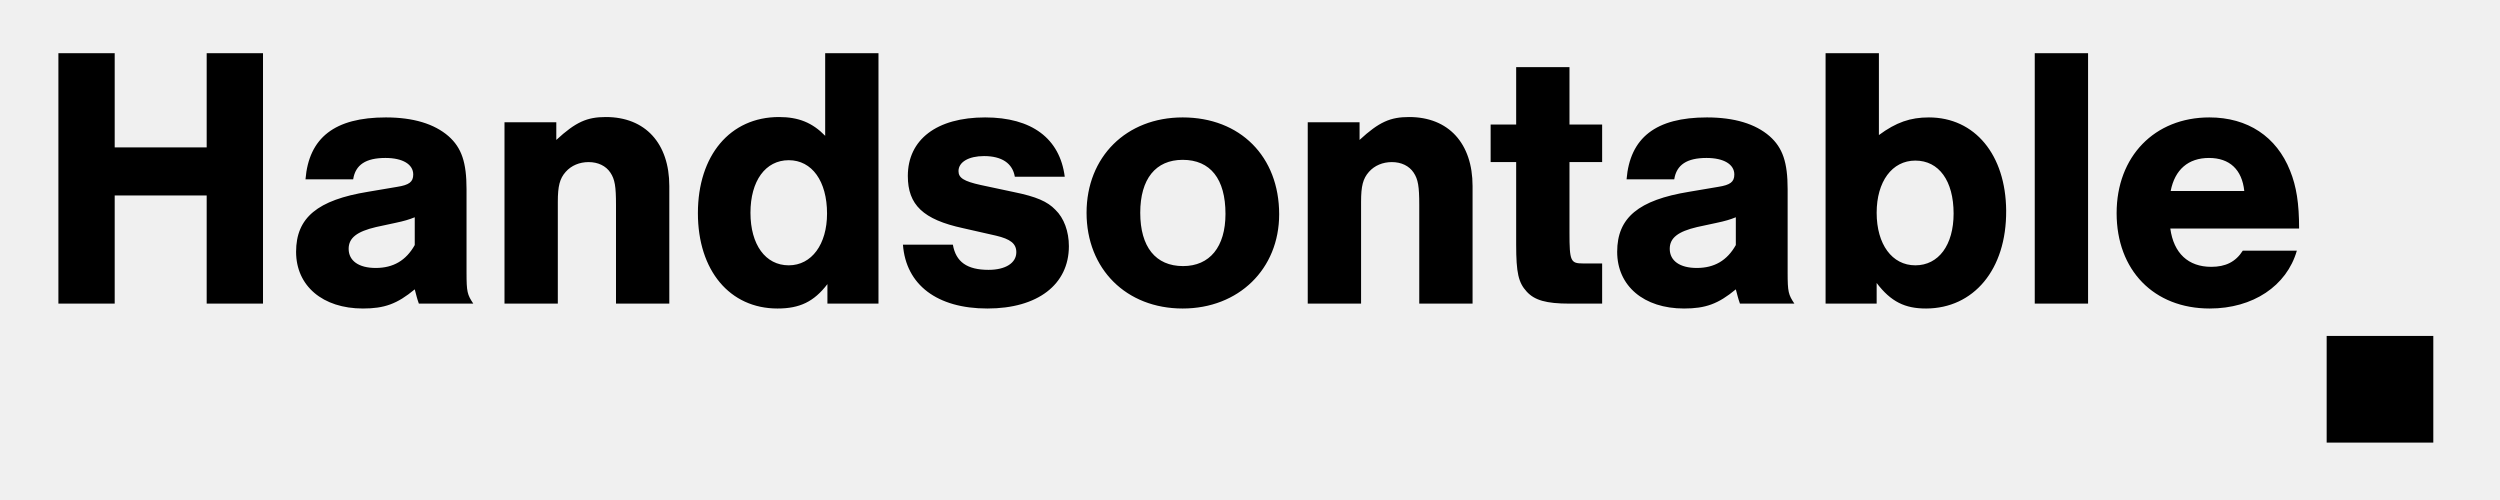
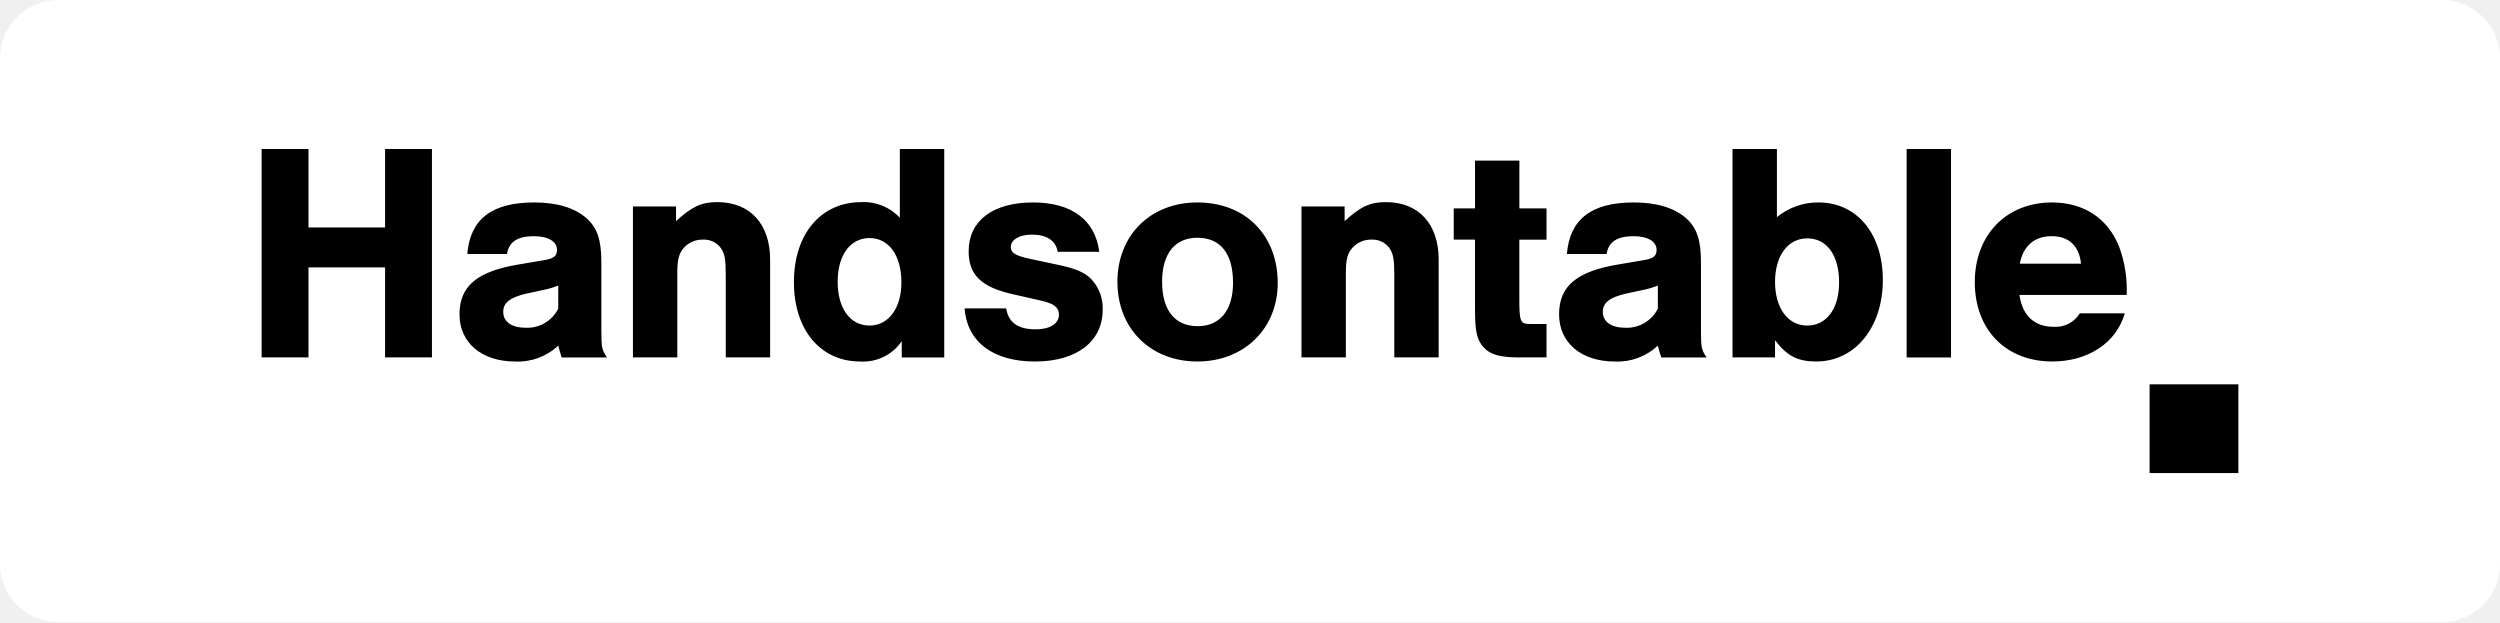
- <svg xmlns="http://www.w3.org/2000/svg" version="1.1" viewBox="0 0 266.67 53.333" xml:space="preserve">
-   <defs>
-     <clipPath id="a">
-       <path d="m0 40h200v-40h-200z" />
-     </clipPath>
-   </defs>
-   <g transform="matrix(1.3333 0 0 -1.3333 0 53.333)">
-     <g clip-path="url(#a)">
-       <path d="m186.14 4.593h8.532v8.531h-8.532zm-12.479 20.128c0.33 1.712 1.413 2.643 3.064 2.643 1.652 0 2.644-0.931 2.824-2.643zm9.553 1.622c-1.083 2.733-3.395 4.264-6.459 4.264-4.385 0-7.419-3.124-7.419-7.658 0-4.566 2.975-7.63 7.449-7.63 3.454 0 6.158 1.803 6.969 4.626h-4.325c-0.571-0.901-1.382-1.292-2.523-1.292-1.832 0-3.005 1.081-3.275 3.063h10.304c0 2.013-0.211 3.366-0.721 4.627m-20.428-10.633h4.266v20.034h-4.266zm-9.554 3.064c-1.864 0-3.094 1.681-3.094 4.205 0 2.492 1.23 4.174 3.094 4.174 1.891 0 3.062-1.621 3.062-4.235 0-2.522-1.2-4.144-3.062-4.144m1.081 11.833c-1.472 0-2.613-0.389-3.995-1.411v6.548h-4.266v-20.034h4.086v1.651c1.14-1.502 2.273-2.048 3.964-2.042 3.77 0.013 6.434 3.087 6.397 7.84-0.034 4.445-2.492 7.448-6.186 7.448m-15.442-10.211c-0.691-1.232-1.713-1.833-3.124-1.833-1.352 0-2.163 0.571-2.163 1.532 0 0.872 0.661 1.382 2.192 1.742l1.534 0.33c0.72 0.151 1.11 0.27 1.561 0.452zm4.145 4.475c0 2.133-0.39 3.304-1.442 4.235-1.142 0.991-2.823 1.501-5.015 1.501-4.086 0-6.158-1.621-6.429-4.956h3.814c0.181 1.173 1.022 1.713 2.584 1.713 1.381 0 2.223-0.511 2.223-1.322 0-0.6-0.331-0.841-1.292-0.991l-2.313-0.391c-4.054-0.661-5.767-2.072-5.767-4.805s2.133-4.536 5.347-4.536c1.712 0 2.733 0.361 4.145 1.533 0.151-0.542 0.151-0.632 0.33-1.142h4.355c-0.48 0.721-0.54 0.931-0.54 2.493zm-17.453 9.761h-4.265v-4.596h-2.043v-3.003h2.043v-6.608c0-2.252 0.18-3.032 0.841-3.753 0.631-0.692 1.562-0.962 3.424-0.962h2.613v3.214h-1.531c-0.992 0-1.082 0.18-1.082 2.463v5.646h2.613v3.003h-2.613zm-12.829-3.994c-1.502 0-2.403-0.391-3.965-1.832v1.412h-4.146v-14.508h4.267v8.14c0 1.261 0.149 1.862 0.63 2.402 0.451 0.511 1.112 0.781 1.833 0.781 0.751 0 1.381-0.3 1.742-0.842 0.359-0.54 0.45-1.109 0.45-2.582v-7.899h4.265v9.401c0 3.424-1.923 5.527-5.076 5.527m-18.086-11.925c-2.193 0-3.425 1.532-3.425 4.266 0 2.703 1.232 4.234 3.394 4.234 2.223 0 3.425-1.531 3.425-4.324 0-2.644-1.262-4.176-3.394-4.176m-0.031 11.894c-4.506 0-7.689-3.153-7.689-7.628 0-4.505 3.183-7.66 7.689-7.66 4.475 0 7.72 3.155 7.72 7.539 0 4.625-3.124 7.749-7.72 7.749m-13.488-5.976-2.674 0.57c-1.351 0.3-1.772 0.57-1.772 1.111 0 0.721 0.81 1.202 2.043 1.202 1.412 0 2.282-0.571 2.463-1.652h3.994c-0.39 3.064-2.643 4.745-6.367 4.745-3.875 0-6.187-1.771-6.187-4.686 0-2.312 1.23-3.484 4.414-4.174l2.643-0.6c1.142-0.271 1.623-0.631 1.623-1.322 0-0.871-0.872-1.413-2.223-1.413-1.712 0-2.613 0.632-2.853 2.013h-3.995c0.24-3.213 2.733-5.106 6.758-5.106s6.518 1.922 6.518 4.987c0 1.171-0.391 2.252-1.081 2.913-0.632 0.661-1.533 1.051-3.304 1.412m-18.026-5.857c-1.863 0-3.064 1.651-3.064 4.205 0 2.553 1.201 4.205 3.064 4.205 1.861 0 3.063-1.683 3.063-4.266 0-2.463-1.23-4.144-3.063-4.144m2.914 10.361c-1.022 1.052-2.134 1.503-3.696 1.503-3.904 0-6.487-3.065-6.487-7.689 0-4.596 2.553-7.63 6.368-7.63 1.772 0 2.913 0.54 3.994 1.952v-1.561h4.085v20.034h-4.264zm-17.545 1.503c-1.503 0-2.404-0.391-3.966-1.832v1.412h-4.145v-14.508h4.266v8.14c0 1.261 0.15 1.862 0.631 2.402 0.45 0.511 1.111 0.781 1.832 0.781 0.751 0 1.382-0.3 1.742-0.842 0.361-0.54 0.45-1.109 0.45-2.582v-7.899h4.265v9.401c0 3.424-1.922 5.527-5.075 5.527m-15.291-10.242c-0.692-1.232-1.714-1.833-3.124-1.833-1.353 0-2.164 0.571-2.164 1.532 0 0.872 0.661 1.382 2.193 1.742l1.533 0.33c0.72 0.151 1.11 0.27 1.562 0.452zm4.143 4.475c0 2.133-0.39 3.304-1.441 4.235-1.142 0.991-2.823 1.501-5.016 1.501-4.085 0-6.157-1.621-6.427-4.956h3.814c0.18 1.173 1.021 1.713 2.583 1.713 1.382 0 2.223-0.511 2.223-1.322 0-0.6-0.331-0.841-1.292-0.991l-2.313-0.391c-4.055-0.661-5.767-2.072-5.767-4.805s2.133-4.536 5.347-4.536c1.712 0 2.733 0.361 4.146 1.533 0.149-0.542 0.149-0.632 0.329-1.142h4.355c-0.48 0.721-0.541 0.931-0.541 2.493zm-20.789 3.335h-7.359v7.538h-4.504v-20.034h4.504v8.651h7.359v-8.651h4.506v20.034h-4.506z" />
-     </g>
-   </g>
+ <svg xmlns="http://www.w3.org/2000/svg" width="430" height="107" viewBox="0 0 430 107">
+   <rect width="430" height="107" rx="10" fill="#fff" />
+   <path d="M66.233 39.119H53.06V25.628H45v35.85h8.06v-15.48h13.173v15.48h8.063v-35.85h-8.063zm37.2 5.966c0-3.817-.7-5.912-2.58-7.578-2.044-1.773-5.052-2.686-8.976-2.686-7.31 0-11.018 2.9-11.5 8.869h6.827c.322-2.1 1.827-3.065 4.622-3.065 2.473 0 3.978.914 3.978 2.366 0 1.074-.592 1.5-2.312 1.773l-4.139.7c-7.256 1.183-10.32 3.708-10.32 8.6s3.817 8.117 9.568 8.117a10.08 10.08 0 0 0 7.419-2.743c.267.97.267 1.131.589 2.044h7.793c-.857-1.288-.966-1.666-.966-4.461zm-7.416 8.008c-1.055 2.099-3.244 3.382-5.591 3.279-2.421 0-3.872-1.022-3.872-2.741 0-1.56 1.183-2.473 3.924-3.117l2.743-.591c.957-.178 1.895-.449 2.8-.809zm27.362-18.328c-2.69 0-4.3.7-7.1 3.278v-2.526h-7.414v25.961h7.634V46.914c0-2.258.268-3.334 1.129-4.3a4.3 4.3 0 0 1 3.278-1.4c1.227-.064 2.401.502 3.117 1.5.644.968.807 1.986.807 4.62v14.144h7.63V44.655c.001-6.127-3.439-9.89-9.081-9.89zm31.395 2.69c-1.698-1.829-4.117-2.814-6.61-2.69-6.988 0-11.61 5.485-11.61 13.759 0 8.224 4.569 13.654 11.4 13.654 2.833.181 5.552-1.148 7.149-3.495v2.8h7.308V25.628h-7.638zm-5.213 18.541c-3.334 0-5.483-2.954-5.483-7.525s2.149-7.525 5.483-7.525 5.481 3.012 5.481 7.634c0 4.407-2.203 7.415-5.481 7.415zm32.257-10.481l-4.785-1.02c-2.418-.537-3.171-1.022-3.171-1.988 0-1.29 1.451-2.151 3.656-2.151 2.527 0 4.084 1.022 4.406 2.956h7.149c-.7-5.483-4.73-8.491-11.394-8.491-6.934 0-11.071 3.169-11.071 8.385 0 4.135 2.2 6.235 7.9 7.469l4.73 1.074c2.044.483 2.9 1.129 2.9 2.366 0 1.559-1.56 2.529-3.978 2.529-3.064 0-4.676-1.131-5.107-3.6h-7.147c.429 5.75 4.891 9.137 12.093 9.137s11.664-3.439 11.664-8.924a7.24 7.24 0 0 0-1.934-5.213c-1.13-1.186-2.742-1.882-5.911-2.53zm24.136-10.694c-8.063 0-13.759 5.642-13.759 13.65 0 8.063 5.7 13.707 13.759 13.707 8.008 0 13.815-5.644 13.815-13.491 0-8.276-5.59-13.866-13.815-13.866zm.054 21.284c-3.922 0-6.127-2.741-6.127-7.634 0-4.837 2.2-7.577 6.073-7.577 3.978 0 6.129 2.74 6.129 7.738 0 4.731-2.258 7.473-6.075 7.473zm32.366-21.339c-2.688 0-4.3.7-7.1 3.278v-2.527h-7.419v25.961h7.634V46.914c0-2.258.268-3.334 1.129-4.3a4.3 4.3 0 0 1 3.278-1.4c1.227-.064 2.401.502 3.117 1.5.646.968.807 1.986.807 4.62v14.144h7.63V44.655c.006-6.127-3.434-9.89-9.076-9.89zm22.959-7.148h-7.63v8.224h-3.66v5.374h3.656v11.825c0 4.03.322 5.427 1.5 6.716 1.129 1.238 2.8 1.721 6.125 1.721h4.678v-5.751h-2.74c-1.773 0-1.938-.322-1.938-4.407v-10.1h4.678v-5.378h-4.669zm31.23 17.467c0-3.817-.7-5.912-2.58-7.578-2.044-1.773-5.052-2.686-8.976-2.686-7.31 0-11.018 2.9-11.5 8.869h6.826c.322-2.1 1.827-3.065 4.622-3.065 2.473 0 3.978.914 3.978 2.366 0 1.074-.592 1.5-2.312 1.773l-4.139.7c-7.255 1.183-10.32 3.708-10.32 8.6s3.817 8.117 9.568 8.117a10.08 10.08 0 0 0 7.419-2.743c.267.97.267 1.131.589 2.044h7.795c-.857-1.288-.966-1.666-.966-4.461zm-7.416 8.008c-1.055 2.099-3.243 3.383-5.59 3.28-2.421 0-3.872-1.022-3.872-2.741 0-1.56 1.183-2.473 3.924-3.117l2.743-.591c.957-.178 1.895-.449 2.8-.809zm27.629-18.272a11.09 11.09 0 0 0-7.147 2.525V25.628h-7.634v35.85h7.312v-2.956c2.042 2.69 3.869 3.656 7.093 3.656 6.666 0 11.447-5.859 11.447-14.029.001-7.955-4.458-13.328-11.07-13.328zm-1.934 21.175c-3.332 0-5.535-3.008-5.535-7.525 0-4.459 2.2-7.471 5.535-7.471 3.386 0 5.481 2.9 5.481 7.58.001 4.513-2.147 7.415-5.481 7.415zm17.1 5.483h7.634V25.628h-7.634zm36.555-19.027c-1.938-4.891-6.075-7.63-11.558-7.63-7.847 0-13.276 5.59-13.276 13.7 0 8.171 5.322 13.654 13.332 13.654 6.179 0 11.018-3.226 12.469-8.278h-7.741c-.953 1.555-2.696 2.447-4.515 2.31-3.278 0-5.377-1.934-5.86-5.479h18.437c.128-2.818-.31-5.633-1.289-8.278zm-17.093 2.9c.589-3.064 2.527-4.73 5.481-4.73s4.731 1.666 5.053 4.73zm22.329 20.754v15.266h15.268V66.106z" />
</svg>
